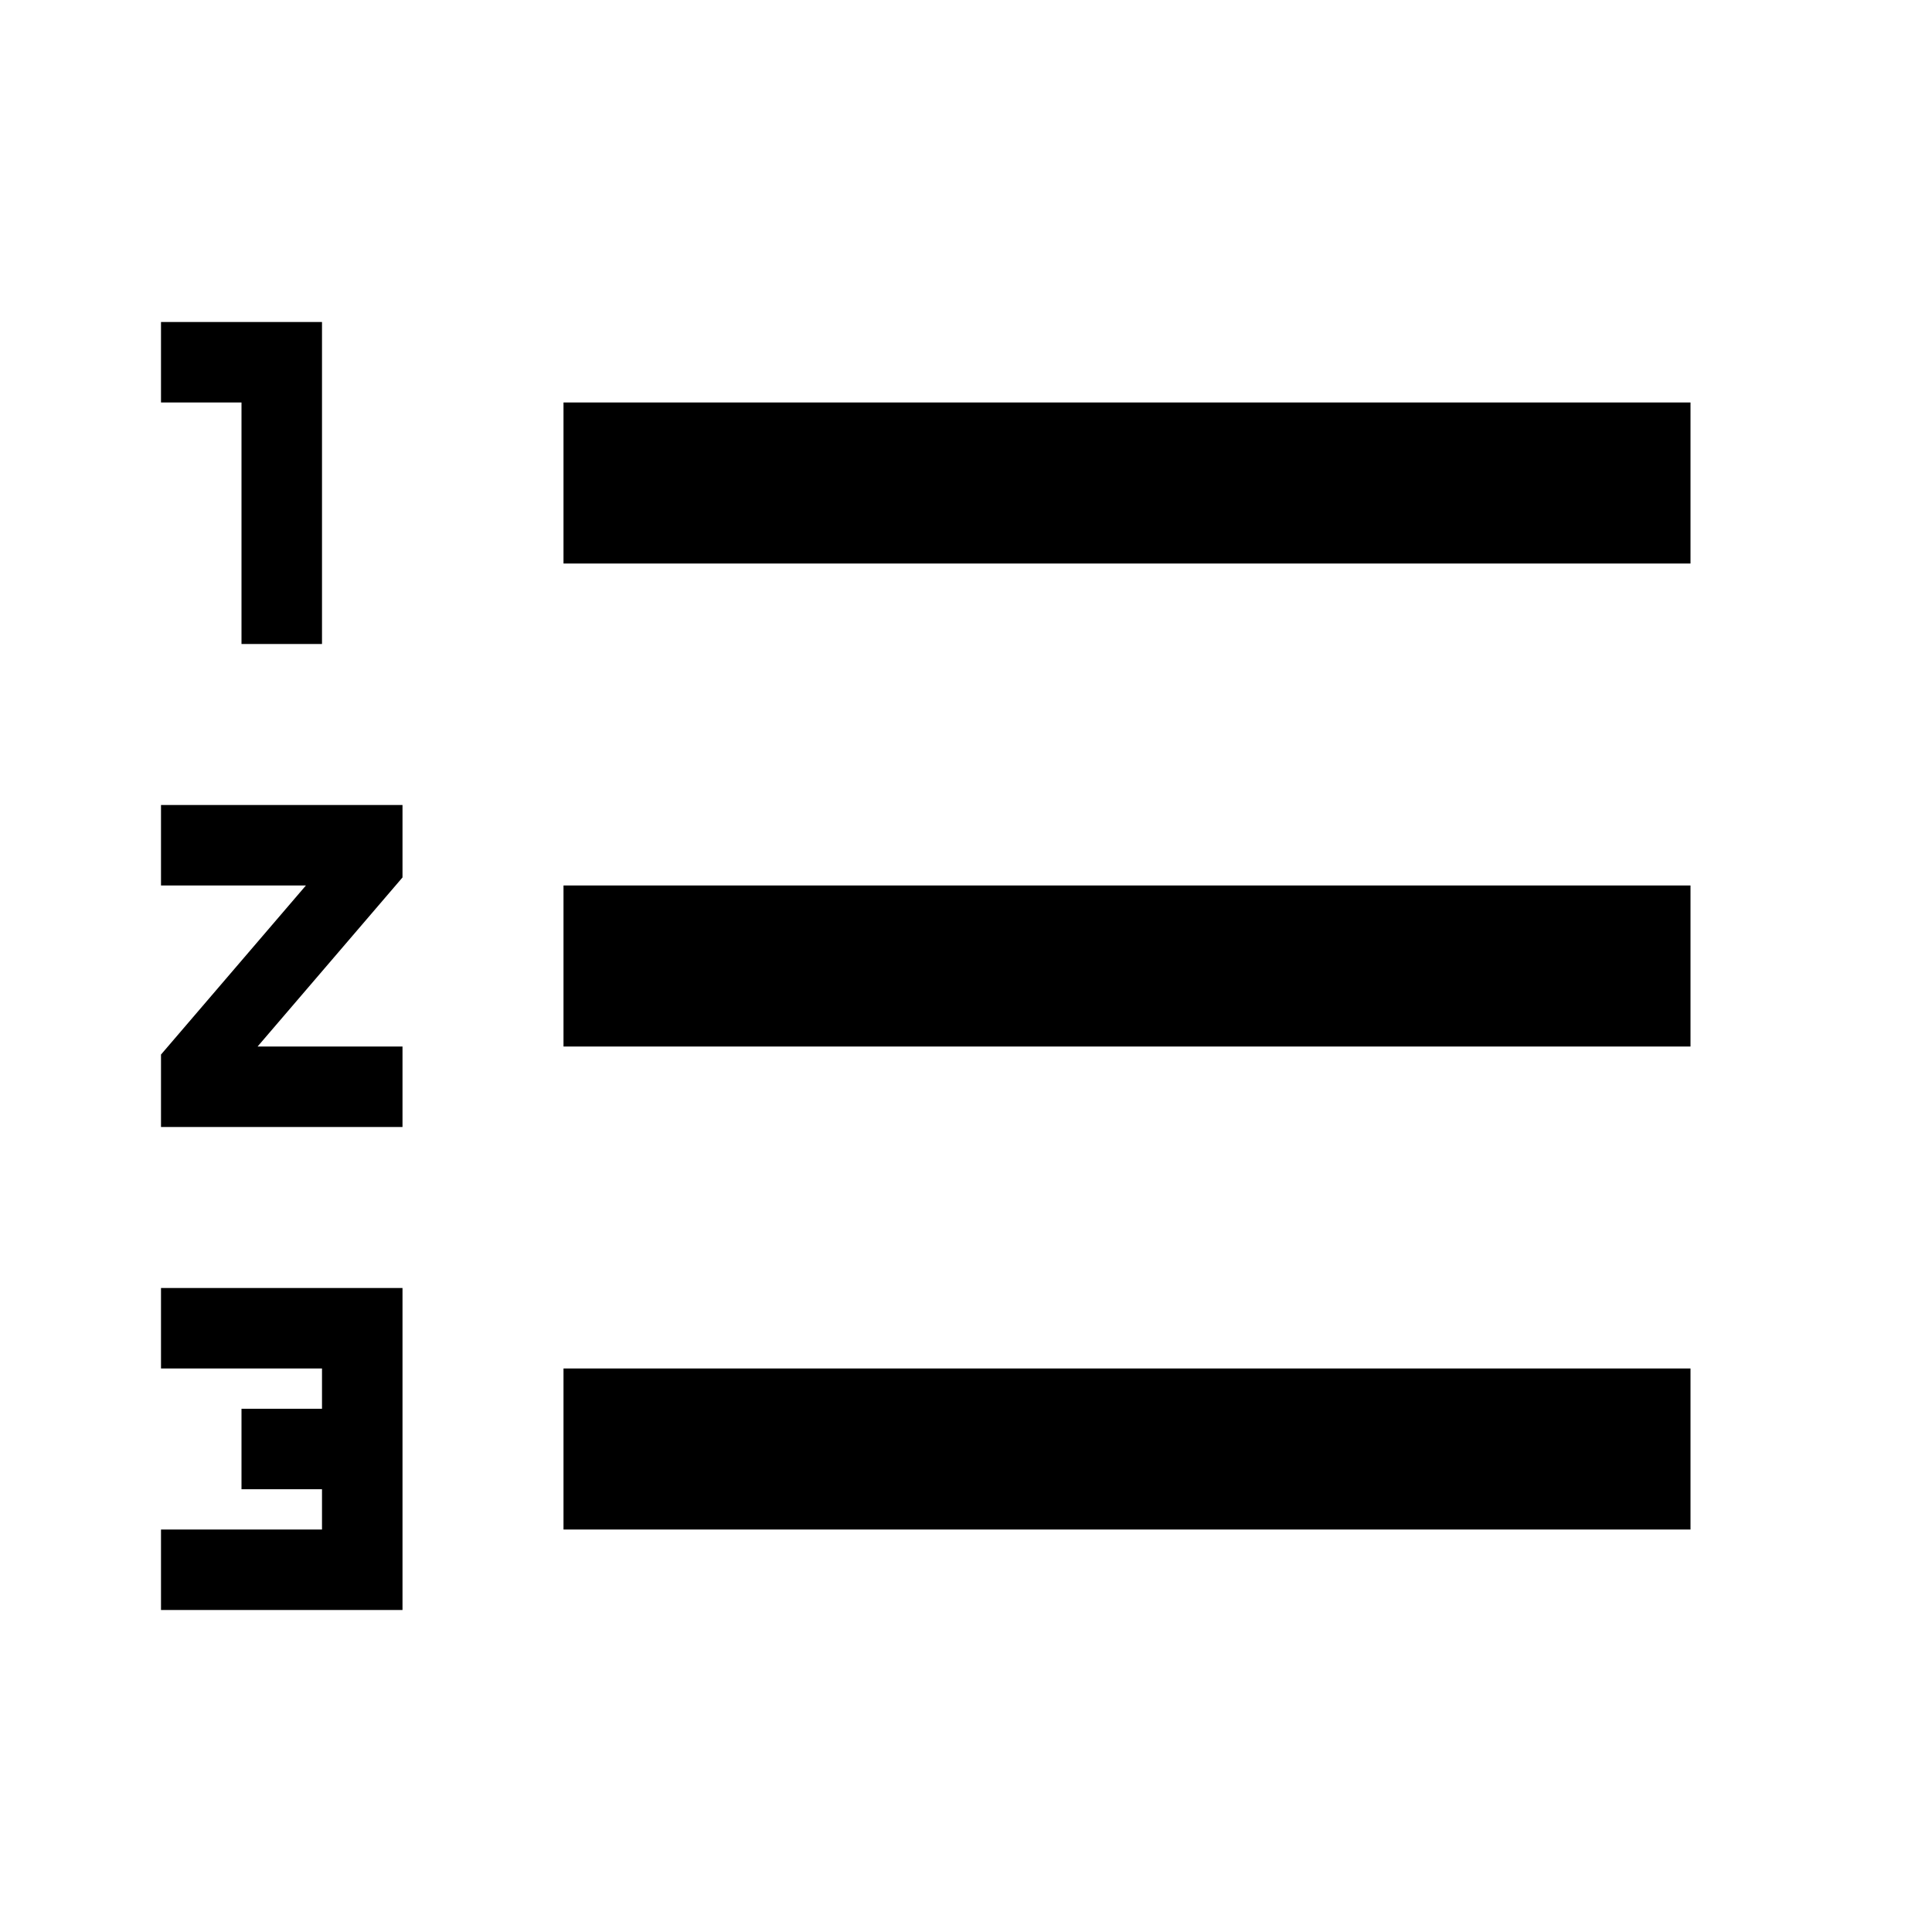
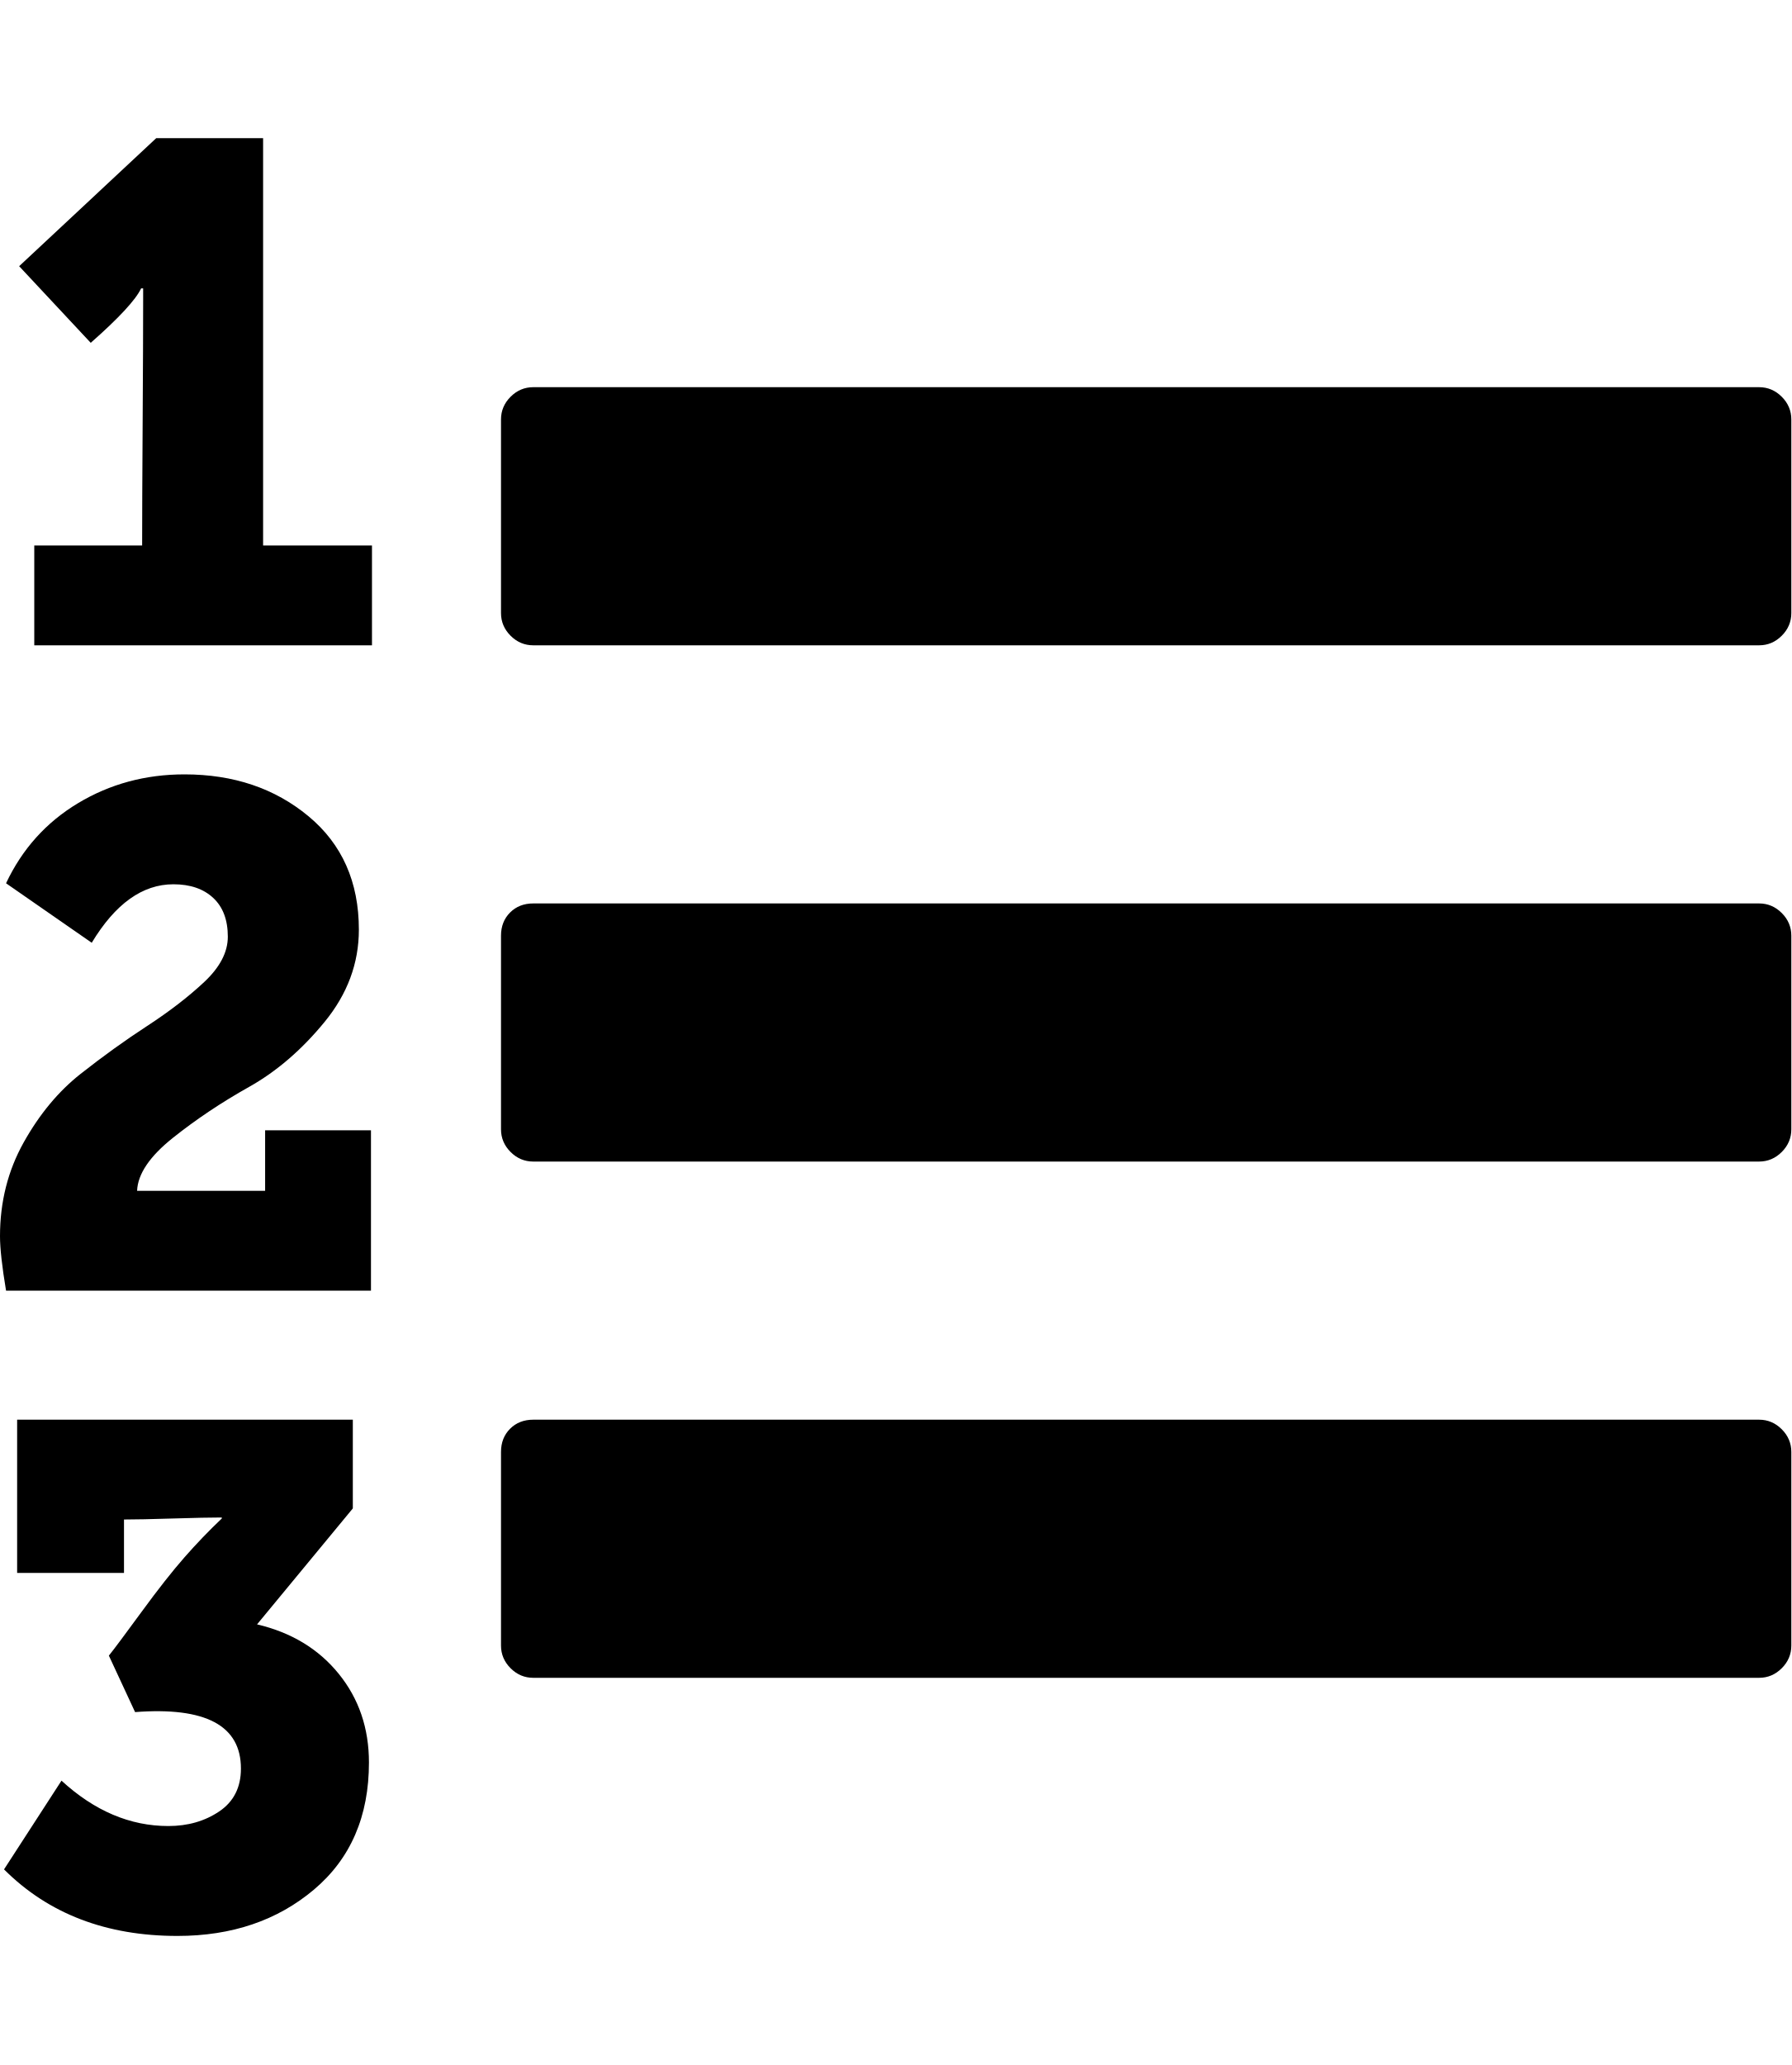
- <svg xmlns="http://www.w3.org/2000/svg" version="1.1" width="24" height="24" viewBox="0 0 24 24">
-   <path d="M2 17h2v0.5h-1v1h1v0.5h-2v1h3v-4h-3v1zM3 8h1v-4h-2v1h1v3zM2 11h1.8l-1.8 2.1v0.9h3v-1h-1.8l1.8-2.1v-0.9h-3v1zM7 5v2h14v-2h-14zM7 19h14v-2h-14v2zM7 13h14v-2h-14v2z" fill="#000" />
+ <svg xmlns="http://www.w3.org/2000/svg" contentScriptType="text/ecmascript" contentStyleType="text/css" enable-background="new 0 0 2048 2048" height="2048px" id="Layer_1" preserveAspectRatio="xMidYMid meet" version="1.1" viewBox="15.0 0 1777.0 2048" width="1777.0px" xml:space="preserve" zoomAndPan="magnify">
+   <path d="M381,1748c0,53.333-18.167,95.333-54.5,126s-81.5,46-135.5,46c-70.667,0-128-22-172-66l57-88c32.667,30,68,45,106,45  c19.333,0,36.167-4.833,50.5-14.5s21.5-23.833,21.5-42.5c0-42.667-35-61.333-105-56l-26-56c5.333-6.667,16.167-21.167,32.5-43.5  s30.5-40.333,42.5-54s24.333-26.5,37-38.5v-1c-10.667,0-26.833,0.333-48.5,1s-37.833,1-48.5,1v53H32v-152h333v88l-95,115  c34,8,61,24.333,81,49S381,1714,381,1748z M383,1121v159H21c-4-24-6-42-6-54c0-34,7.833-65,23.5-93s34.5-50.667,56.5-68  s44-33.167,66-47.5c22-14.333,40.833-28.833,56.5-43.5s23.5-29.667,23.5-45c0-16.667-4.833-29.5-14.5-38.5S203.667,877,187,877  c-30.667,0-57.667,19.333-81,58l-85-59c16-34,39.833-60.5,71.5-79.5S159.333,768,198,768c48.667,0,89.667,13.833,123,41.5  s50,65.167,50,112.5c0,33.333-11.333,63.833-34,91.5c-22.667,27.667-47.667,49.167-75,64.5s-52.5,32.167-75.5,50.5  s-34.833,35.833-35.5,52.5h127v-60H383z M1792,1440v192c0,8.667-3.167,16.167-9.5,22.5s-13.833,9.5-22.5,9.5H544  c-8.667,0-16.167-3.167-22.5-9.5s-9.5-13.833-9.5-22.5v-192c0-9.333,3-17,9-23s13.667-9,23-9h1216c8.667,0,16.167,3.167,22.5,9.5  S1792,1431.333,1792,1440z M384,541v99H49v-99h107c0-27.333,0.167-68,0.5-122s0.5-94.333,0.5-121v-12h-2  c-5.333,11.333-22,29.333-50,54l-71-76l136-127h106v404H384z M1792,928v192c0,8.667-3.167,16.167-9.5,22.5s-13.833,9.5-22.5,9.5H544  c-8.667,0-16.167-3.167-22.5-9.5s-9.5-13.833-9.5-22.5V928c0-9.333,3-17,9-23s13.667-9,23-9h1216c8.667,0,16.167,3.167,22.5,9.5  S1792,919.333,1792,928z M1792,416v192c0,8.667-3.167,16.167-9.5,22.5s-13.833,9.5-22.5,9.5H544c-8.667,0-16.167-3.167-22.5-9.5  S512,616.667,512,608V416c0-8.667,3.167-16.167,9.5-22.5s13.833-9.5,22.5-9.5h1216c8.667,0,16.167,3.167,22.5,9.5  S1792,407.333,1792,416z" />
</svg>
